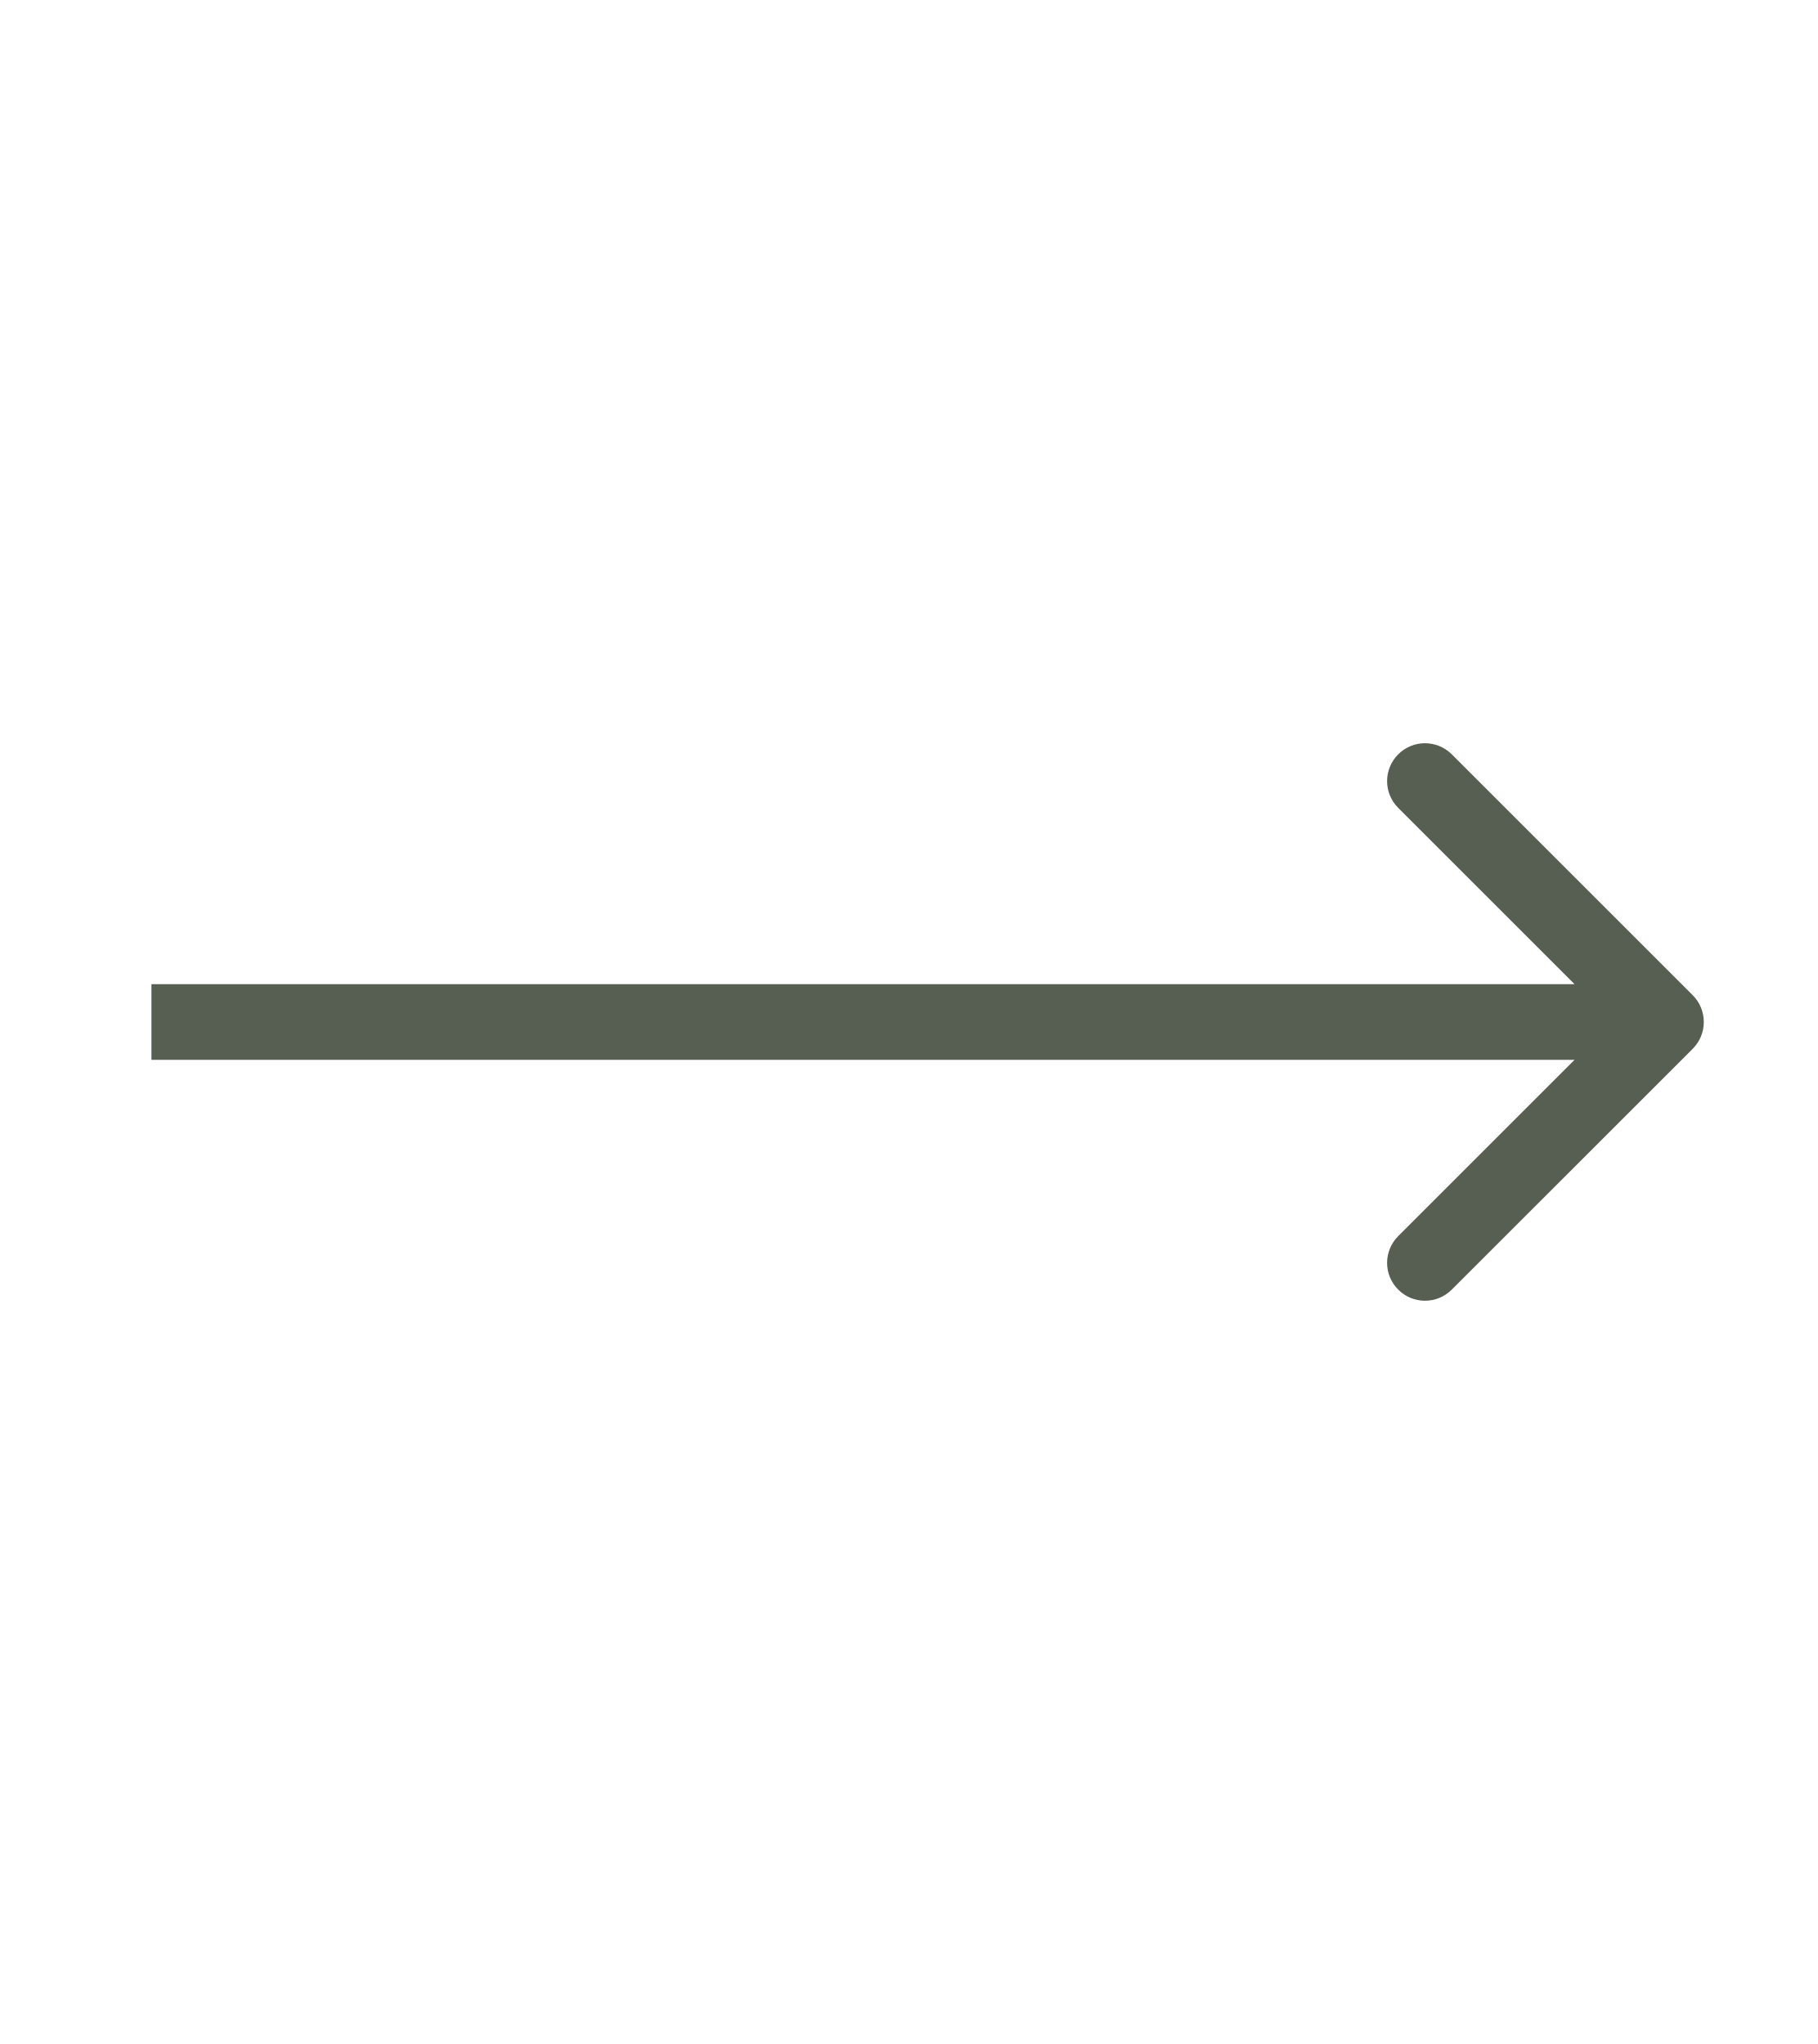
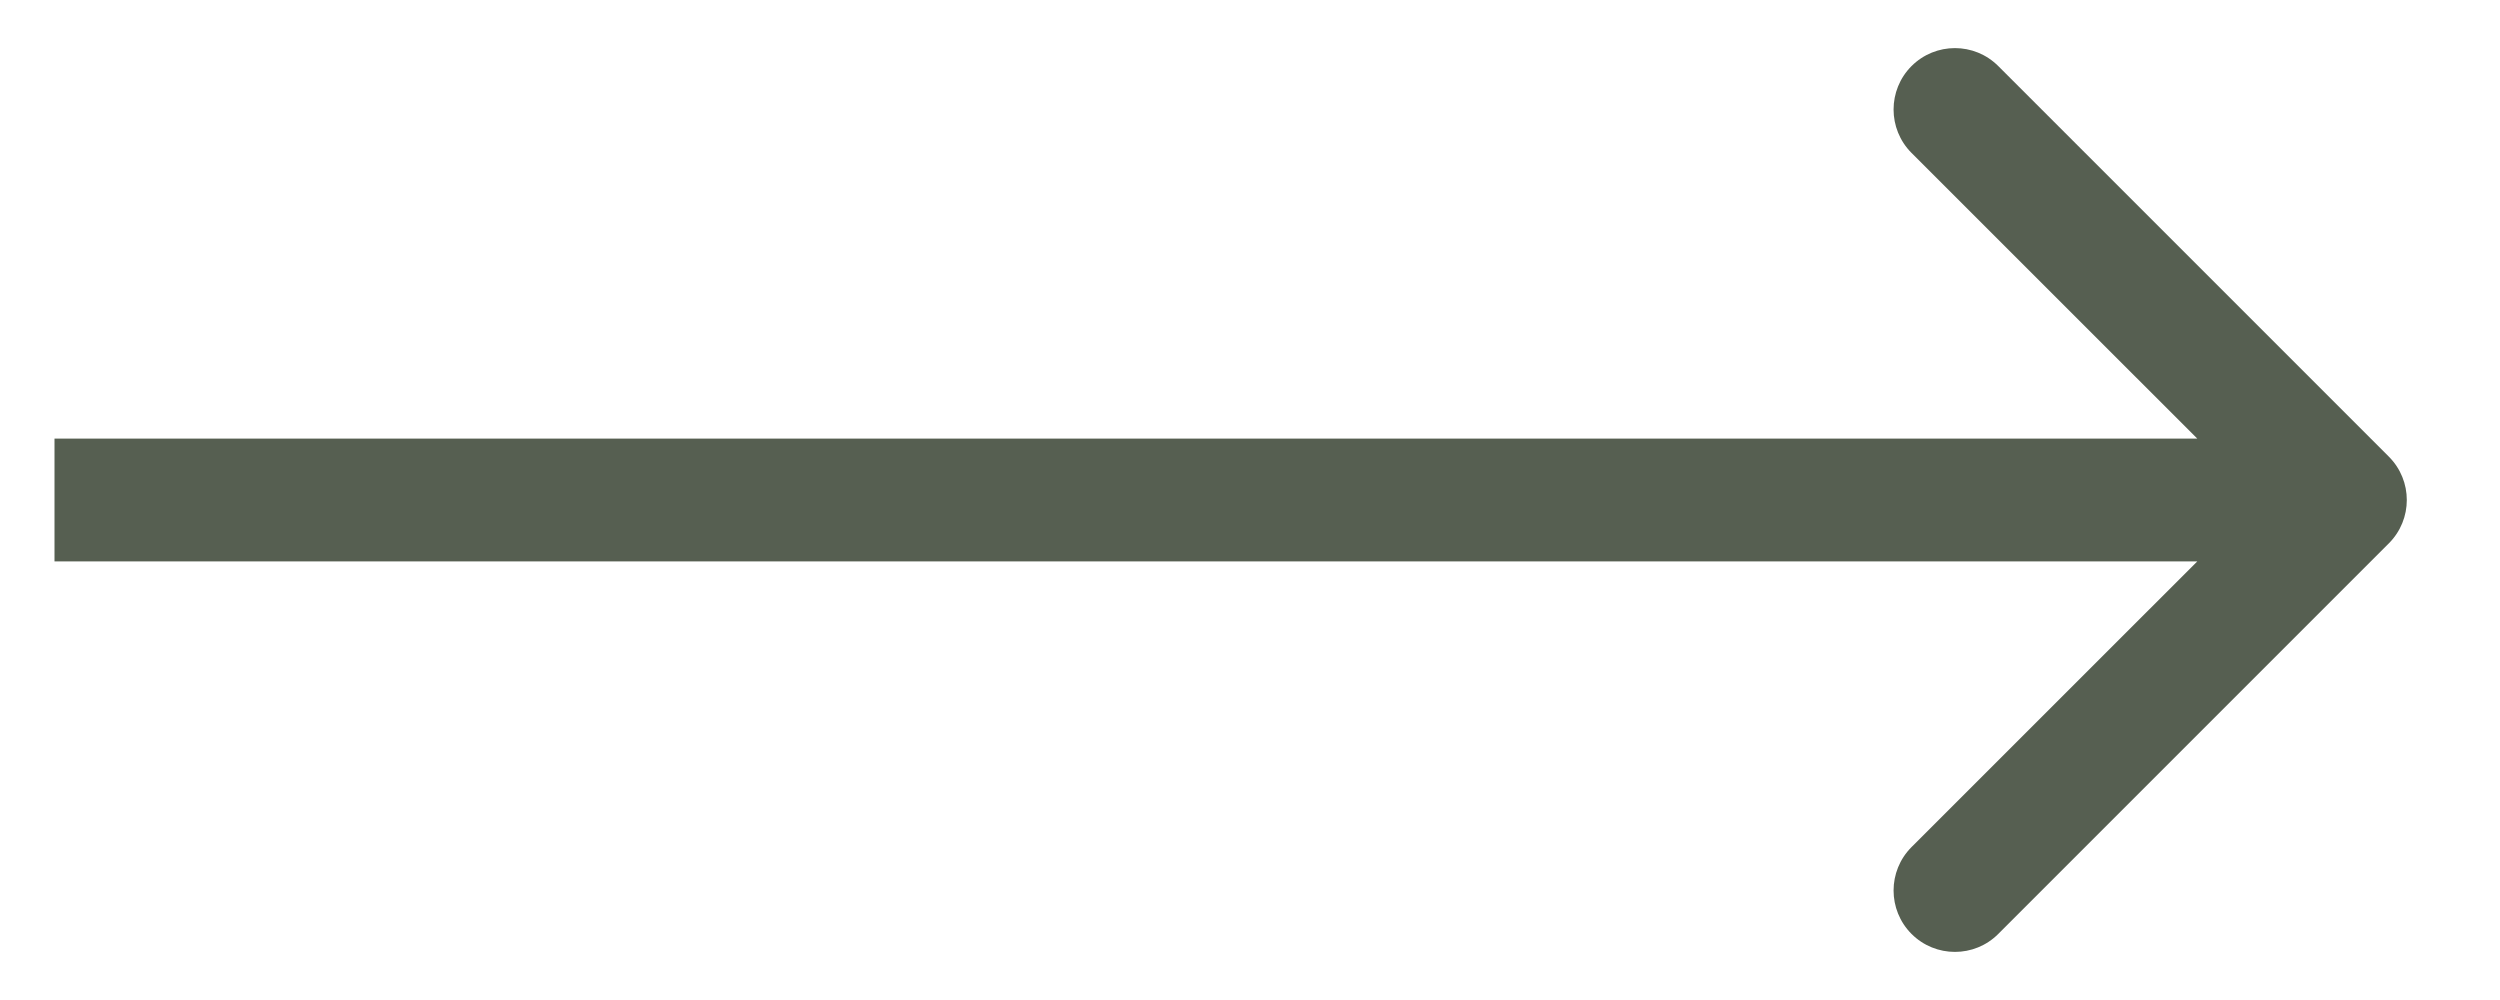
- <svg xmlns="http://www.w3.org/2000/svg" width="24" height="27" viewBox="0 0 24 27" fill="none">
-   <path d="M22.354 13.854C22.549 13.658 22.549 13.342 22.354 13.146L19.172 9.964C18.976 9.769 18.66 9.769 18.465 9.964C18.269 10.16 18.269 10.476 18.465 10.672L21.293 13.5L18.465 16.328C18.269 16.524 18.269 16.84 18.465 17.035C18.66 17.231 18.976 17.231 19.172 17.035L22.354 13.854ZM2 14L22 14L22 13L2 13L2 14Z" fill="#565f51" />
+ <svg xmlns="http://www.w3.org/2000/svg" width="25" height="10" viewBox="0 0 25 10" fill="none">
+   <rect x="-0.409" y="0.409" width="77.182" height="35.182" rx="17.591" transform="matrix(-1 0 0 1 50.1818 -13)" stroke="#565F51" stroke-width="0.818" />
+   <path d="M23.888 4.566C24.128 4.806 24.128 5.194 23.888 5.434L19.983 9.339C19.744 9.579 19.355 9.579 19.115 9.339C18.876 9.099 18.876 8.711 19.115 8.471L22.587 5L19.115 1.529C18.876 1.289 18.876 0.901 19.115 0.661C19.355 0.421 19.744 0.421 19.983 0.661L23.888 4.566ZM0.545 4.386L23.454 4.386L23.454 5.614L0.545 5.614L0.545 4.386Z" fill="#565F51" />
</svg>
